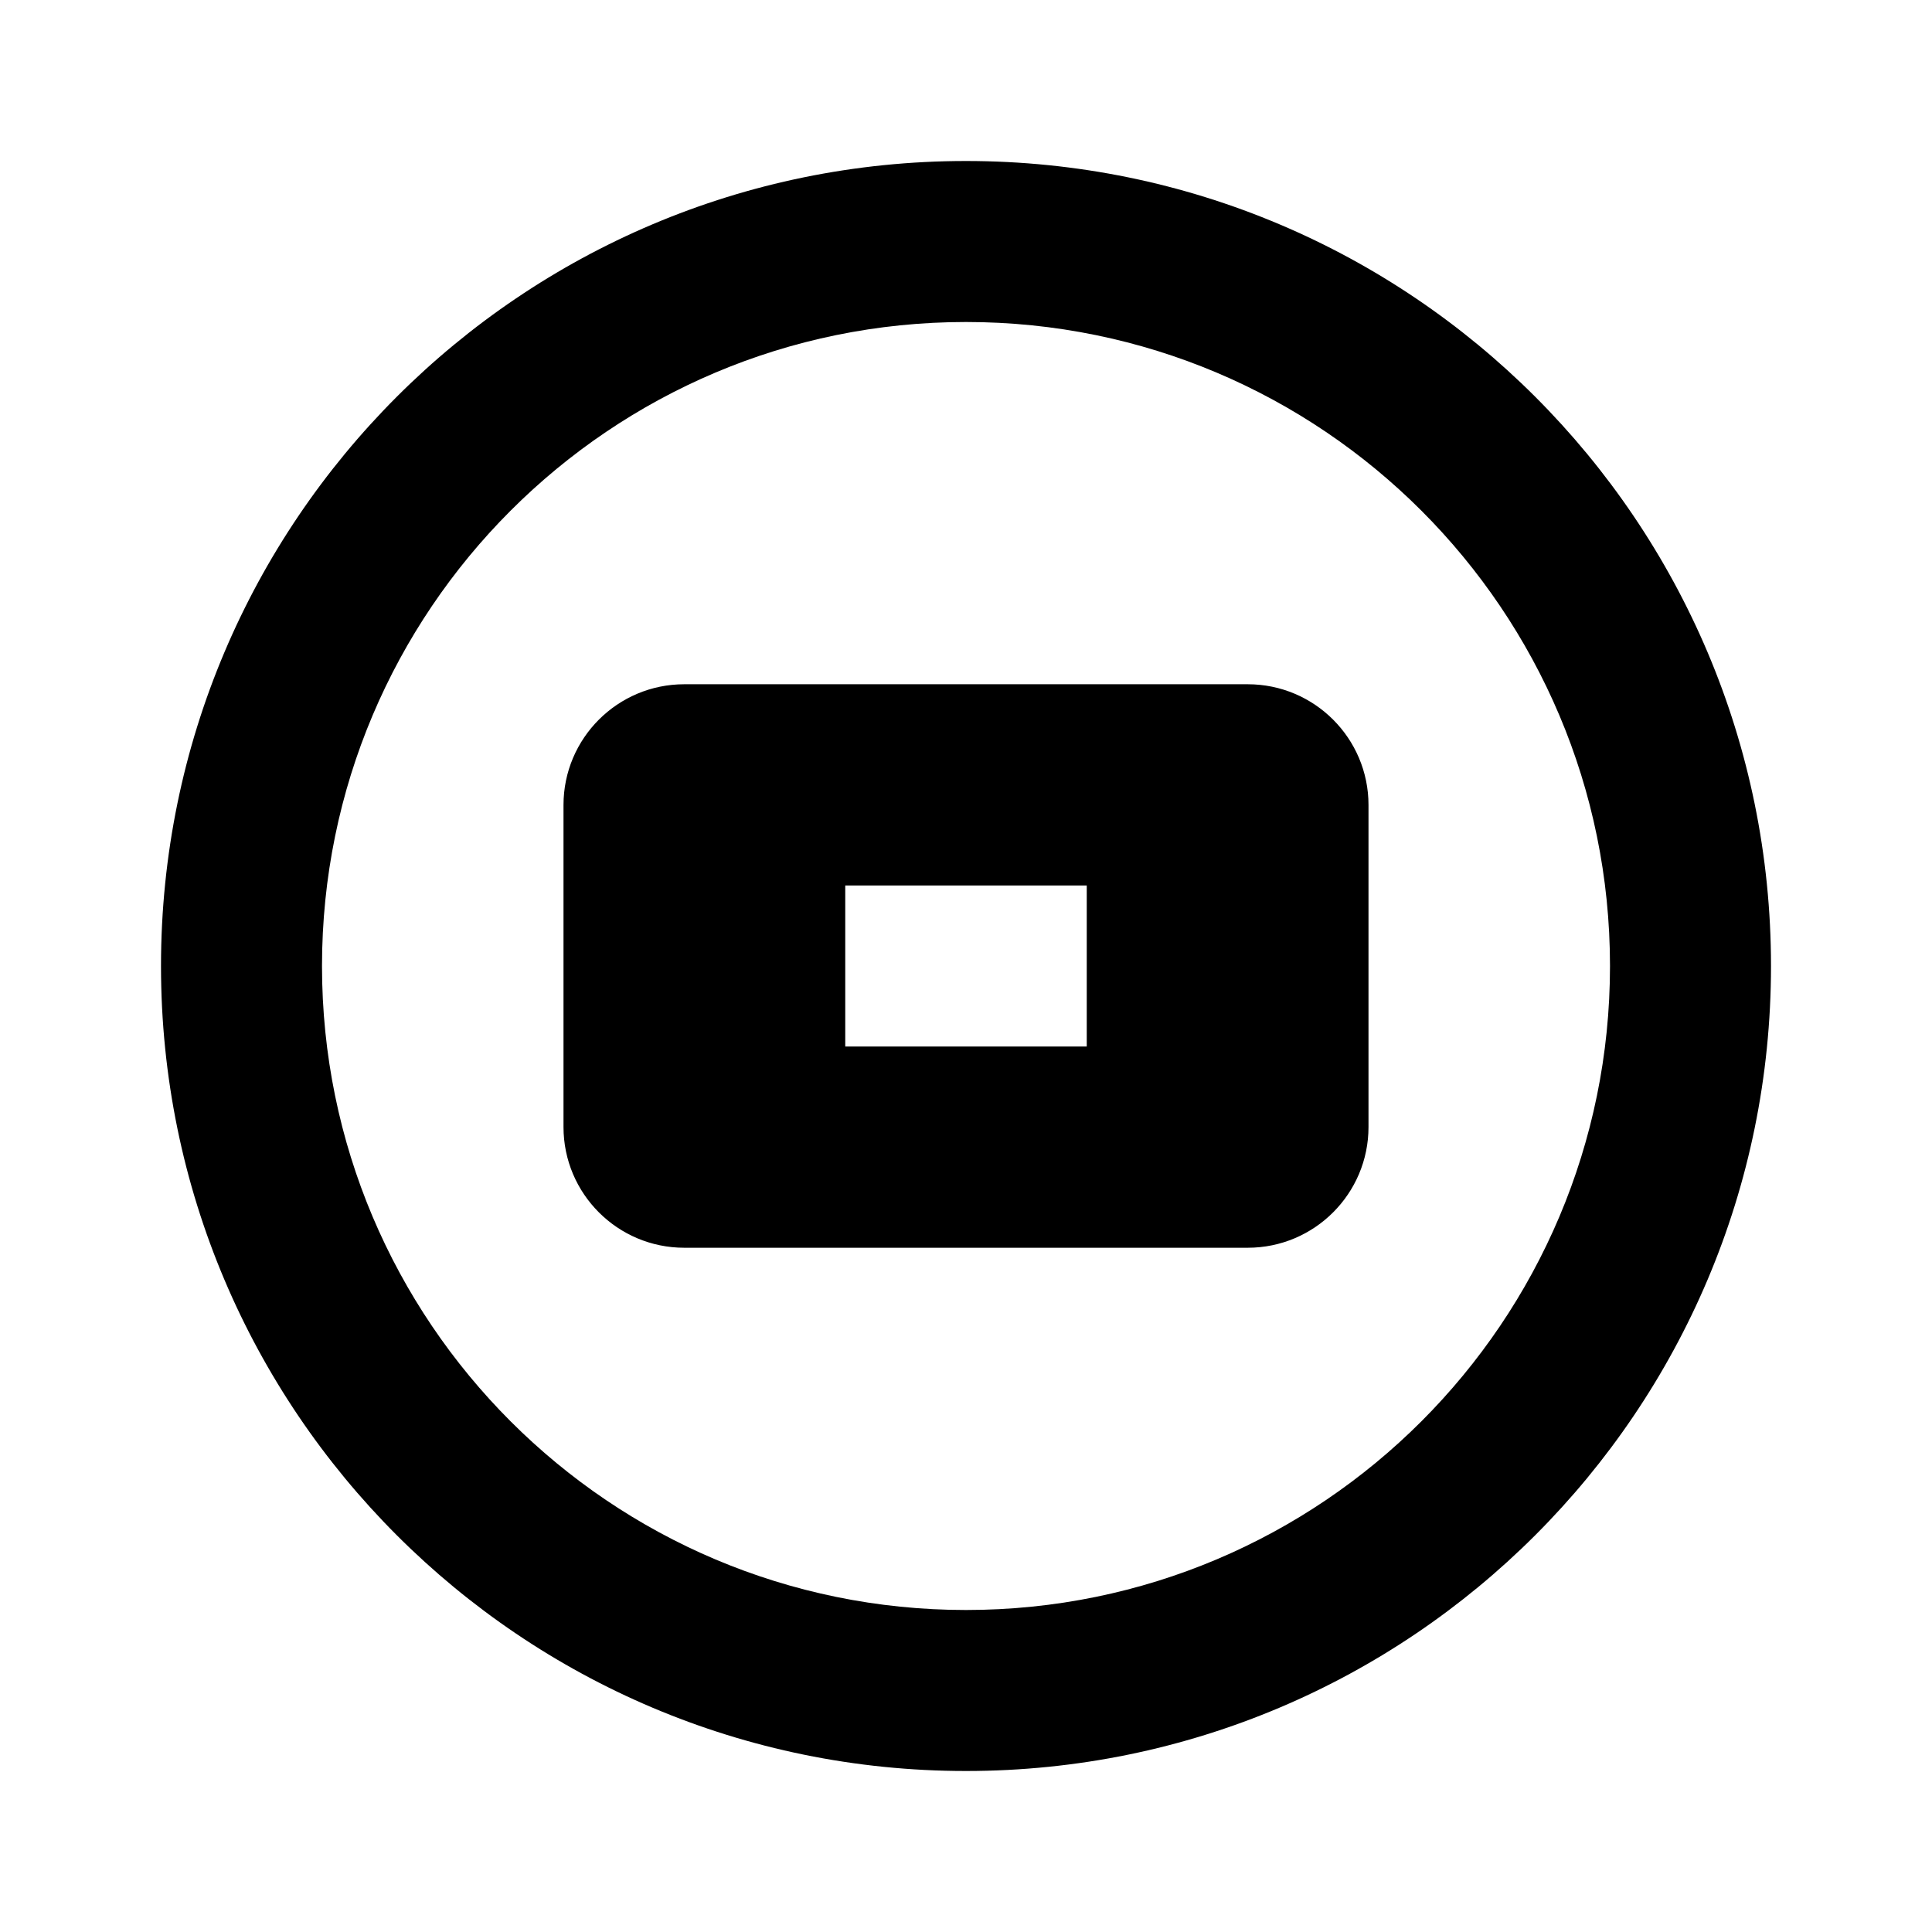
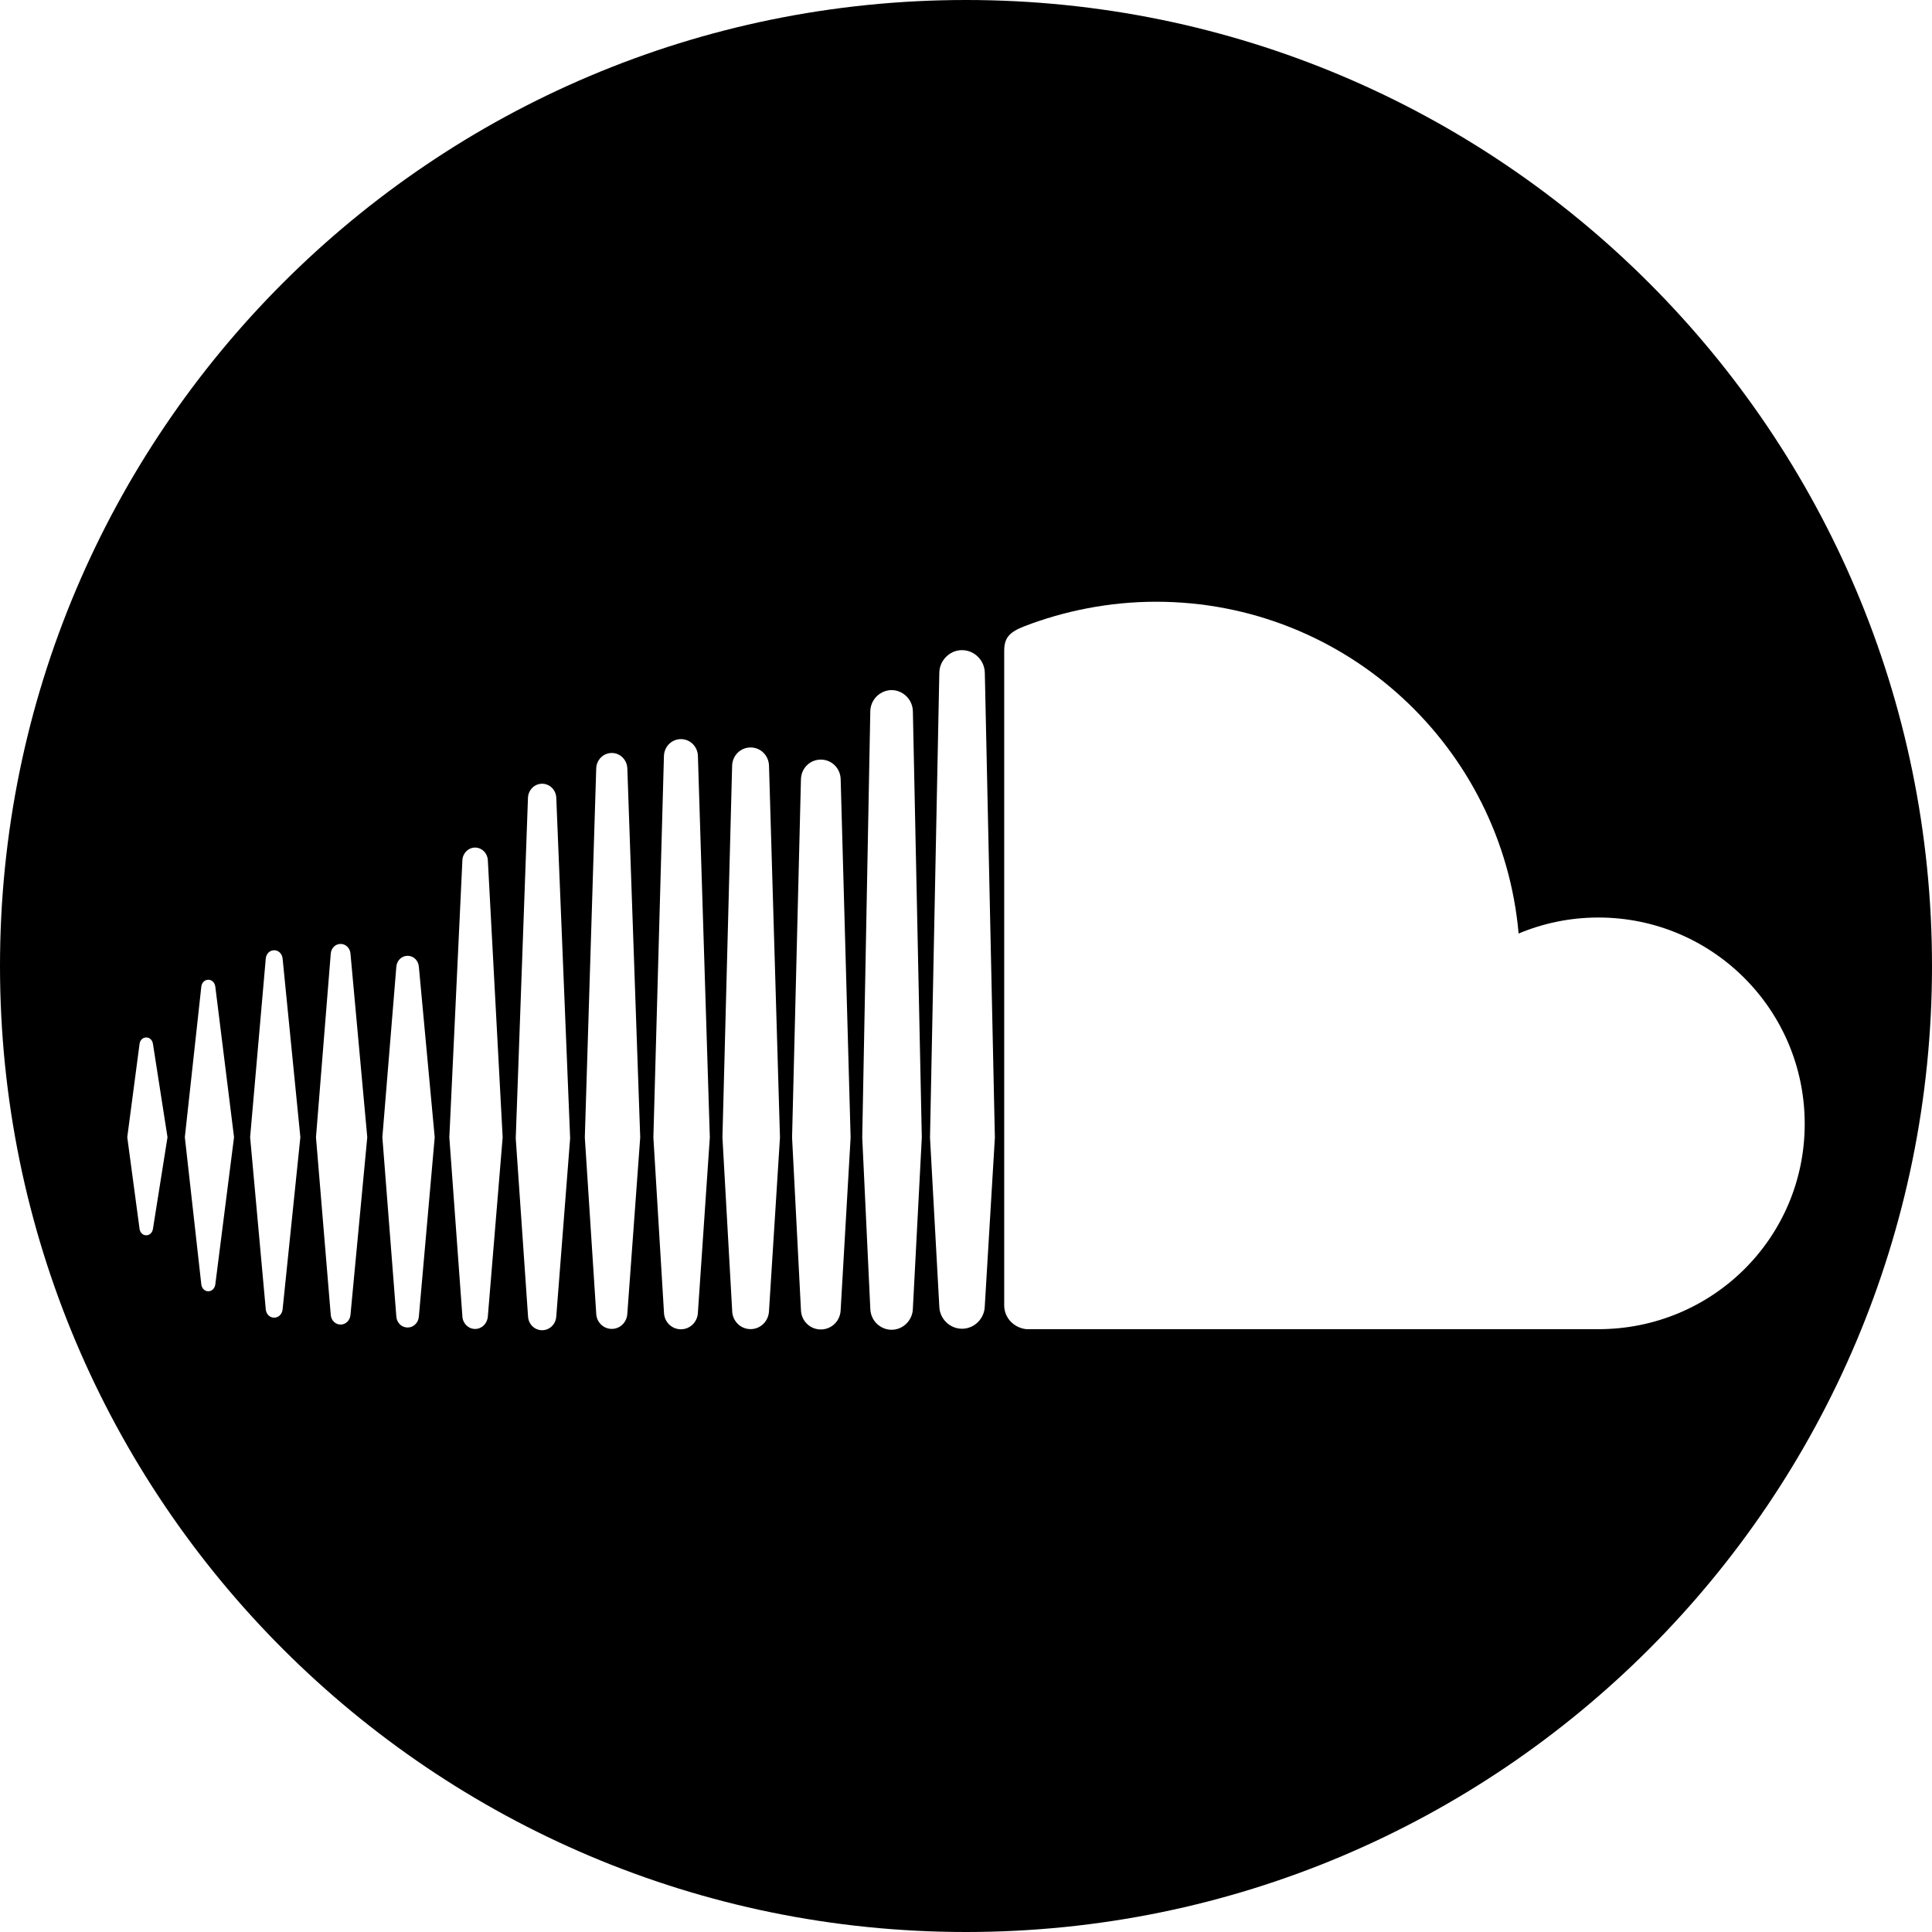
- <svg xmlns="http://www.w3.org/2000/svg" width="24px" height="24px" viewBox="0 0 24 24" version="1.1">
-   <path d="M12,2 C17.523,2 22,6.477 22,12 C22,17.523 17.523,22 12,22 C6.477,22 2,17.523 2,12 C2,6.477 6.477,2 12,2 Z M12,4 C7.582,4 4,7.582 4,12 C4,16.418 7.582,20 12,20 C16.418,20 20,16.418 20,12 C20,7.582 16.418,4 12,4 Z M8.5,8.5 L15.5,8.5 C16.328,8.5 17,9.172 17,10 L17,14 C17,14.828 16.328,15.5 15.5,15.5 L8.5,15.5 C7.672,15.5 7,14.828 7,14 L7,10 C7,9.172 7.672,8.5 8.5,8.5 Z M10.5,11 L10.5,13 L13.5,13 L13.5,11 L10.5,11 Z" fill="currentColor" />
+ <svg xmlns="http://www.w3.org/2000/svg" version="1.1" id="Capa_1" x="0px" y="0px" width="97.75px" height="97.75px" viewBox="0 0 97.75 97.75" style="enable-background:new 0 0 97.75 97.75;" xml:space="preserve">
+   <g>
+     <path d="M48.875,0C21.883,0,0,21.882,0,48.875S21.883,97.75,48.875,97.75S97.75,75.868,97.75,48.875S75.867,0,48.875,0z    M7.739,62.171C7.712,62.364,7.573,62.5,7.399,62.5c-0.175,0-0.315-0.136-0.339-0.331l-0.621-4.633l0.621-4.713   c0.023-0.196,0.164-0.333,0.339-0.333c0.174,0,0.313,0.136,0.34,0.33l0.736,4.717L7.739,62.171z M10.893,64.991   c-0.03,0.2-0.176,0.342-0.354,0.342c-0.18,0-0.328-0.144-0.353-0.343l-0.834-7.454l0.834-7.622   c0.024-0.199,0.173-0.344,0.353-0.344c0.179,0,0.324,0.141,0.354,0.344l0.948,7.622L10.893,64.991z M14.298,66.252   c-0.026,0.241-0.205,0.415-0.426,0.415c-0.224,0-0.402-0.174-0.425-0.417l-0.792-8.712c0,0,0.792-9.043,0.792-9.044   c0.022-0.241,0.201-0.416,0.425-0.416c0.221,0,0.399,0.175,0.426,0.416l0.899,9.044L14.298,66.252z M17.732,66.529   c-0.024,0.277-0.238,0.488-0.497,0.488c-0.264,0-0.479-0.211-0.5-0.488l-0.748-8.989l0.748-9.292c0.021-0.28,0.236-0.49,0.5-0.49   c0.259,0,0.473,0.21,0.497,0.487l0.85,9.294L17.732,66.529z M21.193,66.604c-0.021,0.318-0.268,0.562-0.57,0.562   c-0.305,0-0.551-0.243-0.571-0.562l-0.706-9.063l0.706-8.619c0.021-0.321,0.267-0.563,0.571-0.563c0.303,0,0.549,0.242,0.57,0.56   l0.801,8.623L21.193,66.604z M24.682,66.607v-0.004c-0.021,0.355-0.302,0.636-0.643,0.636c-0.344,0-0.625-0.28-0.644-0.634   l-0.661-9.062l0.661-14.024c0.019-0.357,0.3-0.636,0.644-0.636c0.341,0,0.622,0.279,0.643,0.635l0.75,14.025L24.682,66.607z    M28.145,66.6v-0.005c-0.018,0.398-0.333,0.708-0.716,0.708c-0.384,0-0.698-0.31-0.713-0.705l-0.622-9.007   c0,0,0.619-17.229,0.619-17.23c0.018-0.397,0.332-0.708,0.716-0.708c0.383,0,0.698,0.311,0.716,0.708l0.701,17.23L28.145,66.6z    M31.74,66.462v-0.005c-0.018,0.438-0.362,0.779-0.786,0.779c-0.427,0-0.773-0.342-0.788-0.775l-0.577-8.914   c0,0,0.577-18.667,0.577-18.669c0.015-0.438,0.361-0.781,0.788-0.781c0.424,0,0.769,0.343,0.786,0.781l0.652,18.669L31.74,66.462z    M35.311,66.402c-0.014,0.478-0.393,0.853-0.859,0.853c-0.47,0-0.846-0.375-0.858-0.849l-0.536-8.858l0.534-19.297   c0.015-0.479,0.391-0.855,0.86-0.855c0.467,0,0.846,0.375,0.859,0.855l0.603,19.298L35.311,66.402z M38.908,66.325v-0.007   c-0.014,0.519-0.423,0.929-0.932,0.929c-0.511,0-0.92-0.41-0.931-0.924l-0.493-8.773l0.49-18.805   c0.014-0.52,0.423-0.927,0.934-0.927c0.509,0,0.918,0.406,0.932,0.925l0.555,18.807L38.908,66.325z M42.534,66.27v-0.006   c-0.011,0.561-0.453,1-1.005,1c-0.551,0-0.994-0.439-1.005-0.994l-0.449-8.719l0.449-18.119c0.011-0.561,0.454-1,1.005-1   c0.552,0,0.994,0.44,1.005,1l0.503,18.121L42.534,66.27z M46.232,65.354l-0.045,0.854c-0.005,0.295-0.13,0.563-0.324,0.758   c-0.195,0.193-0.461,0.314-0.753,0.314c-0.329,0-0.625-0.152-0.824-0.39c-0.146-0.176-0.239-0.399-0.25-0.641   c-0.002-0.012-0.003-0.023-0.003-0.037c0,0-0.408-8.654-0.408-8.667l0.404-21.352l0.004-0.203c0.005-0.377,0.202-0.708,0.497-0.899   c0.167-0.11,0.365-0.175,0.58-0.175c0.218,0,0.424,0.068,0.595,0.184c0.285,0.193,0.476,0.519,0.482,0.889l0.452,21.562   L46.232,65.354z M49.825,66.092V66.09v-0.008c-0.013,0.631-0.525,1.146-1.15,1.146c-0.627,0-1.143-0.515-1.151-1.138l-0.232-4.209   l-0.238-4.325l0.469-23.397l0.002-0.118c0.004-0.356,0.17-0.674,0.427-0.885c0.197-0.164,0.45-0.262,0.725-0.262   c0.214,0,0.414,0.061,0.585,0.165c0.33,0.201,0.559,0.565,0.565,0.98l0.509,23.518L49.825,66.092z M80.872,67.25   c0,0-28.909,0.003-28.937,0c-0.625-0.062-1.121-0.559-1.127-1.198c0,0,0-33.131,0-33.132c0.006-0.609,0.215-0.922,1.004-1.227   c2.025-0.785,4.322-1.248,6.676-1.248c9.627,0,17.515,7.38,18.347,16.787c1.242-0.52,2.606-0.81,4.037-0.81   c5.767,0,10.438,4.674,10.438,10.439C91.311,62.626,86.639,67.25,80.872,67.25z" />
+   </g>
+   <g>
+ </g>
+   <g>
+ </g>
+   <g>
+ </g>
+   <g>
+ </g>
+   <g>
+ </g>
+   <g>
+ </g>
+   <g>
+ </g>
+   <g>
+ </g>
+   <g>
+ </g>
+   <g>
+ </g>
+   <g>
+ </g>
+   <g>
+ </g>
+   <g>
+ </g>
+   <g>
+ </g>
+   <g>
+ </g>
</svg>
